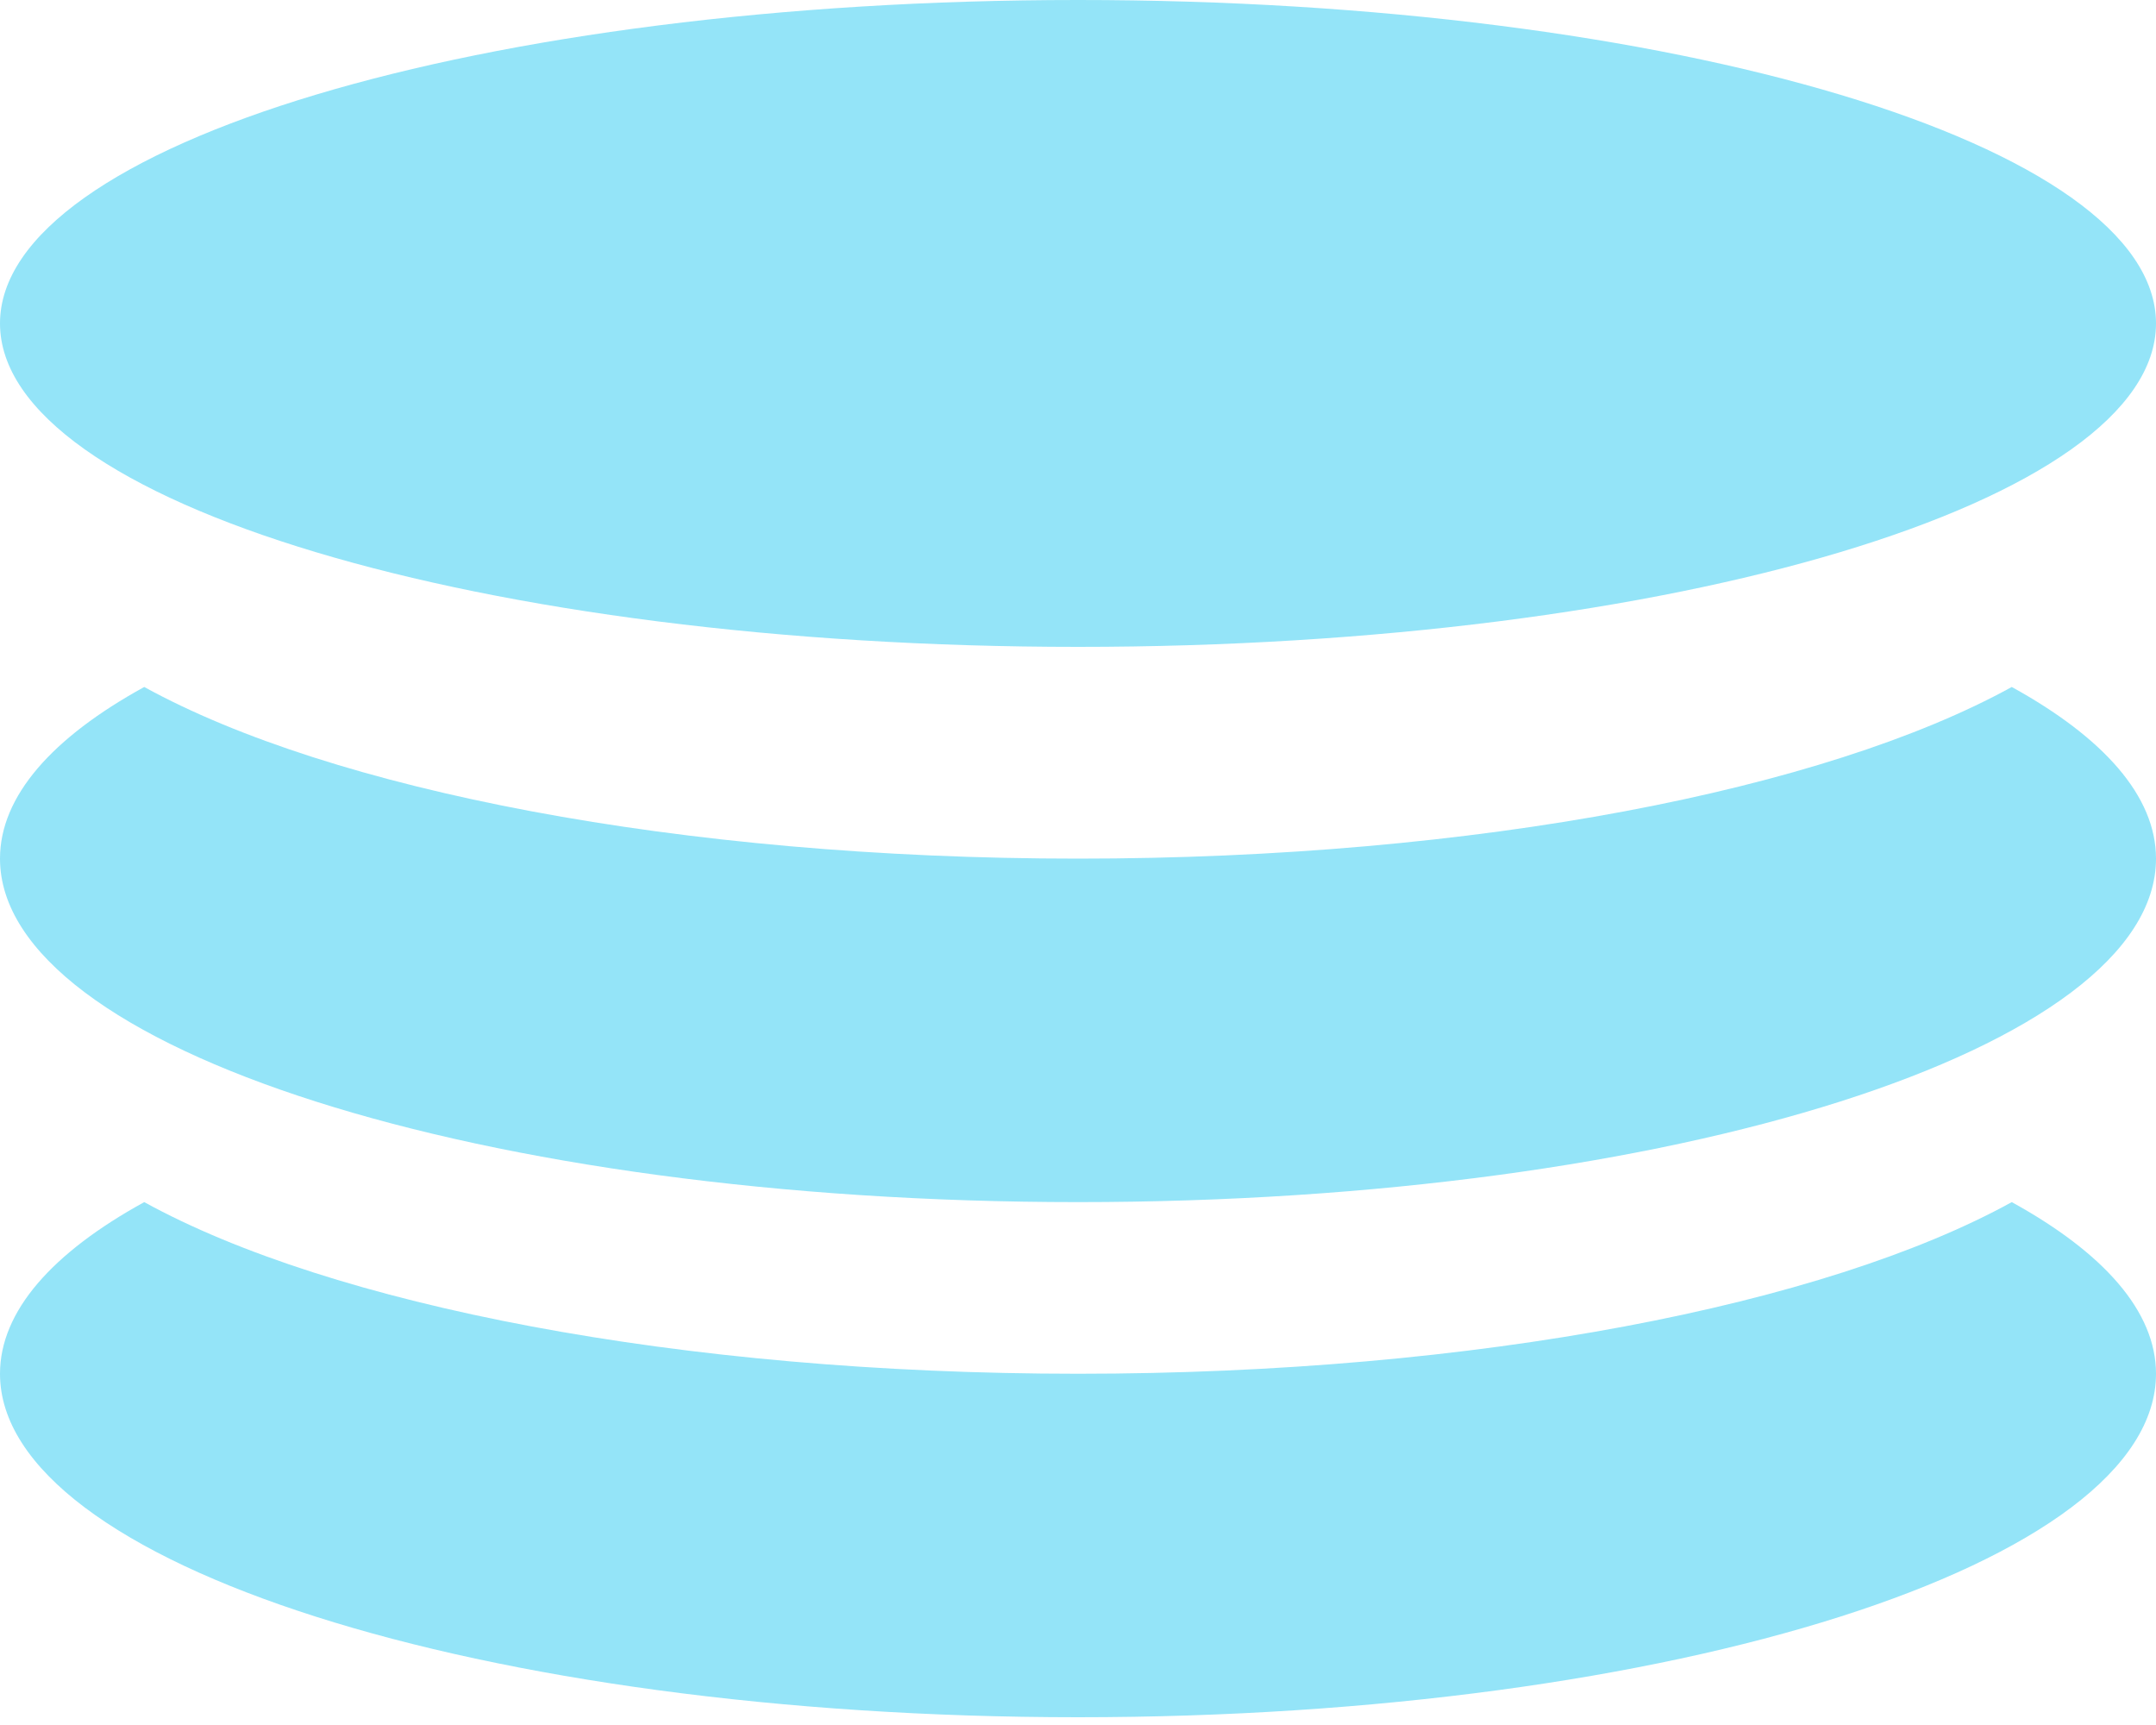
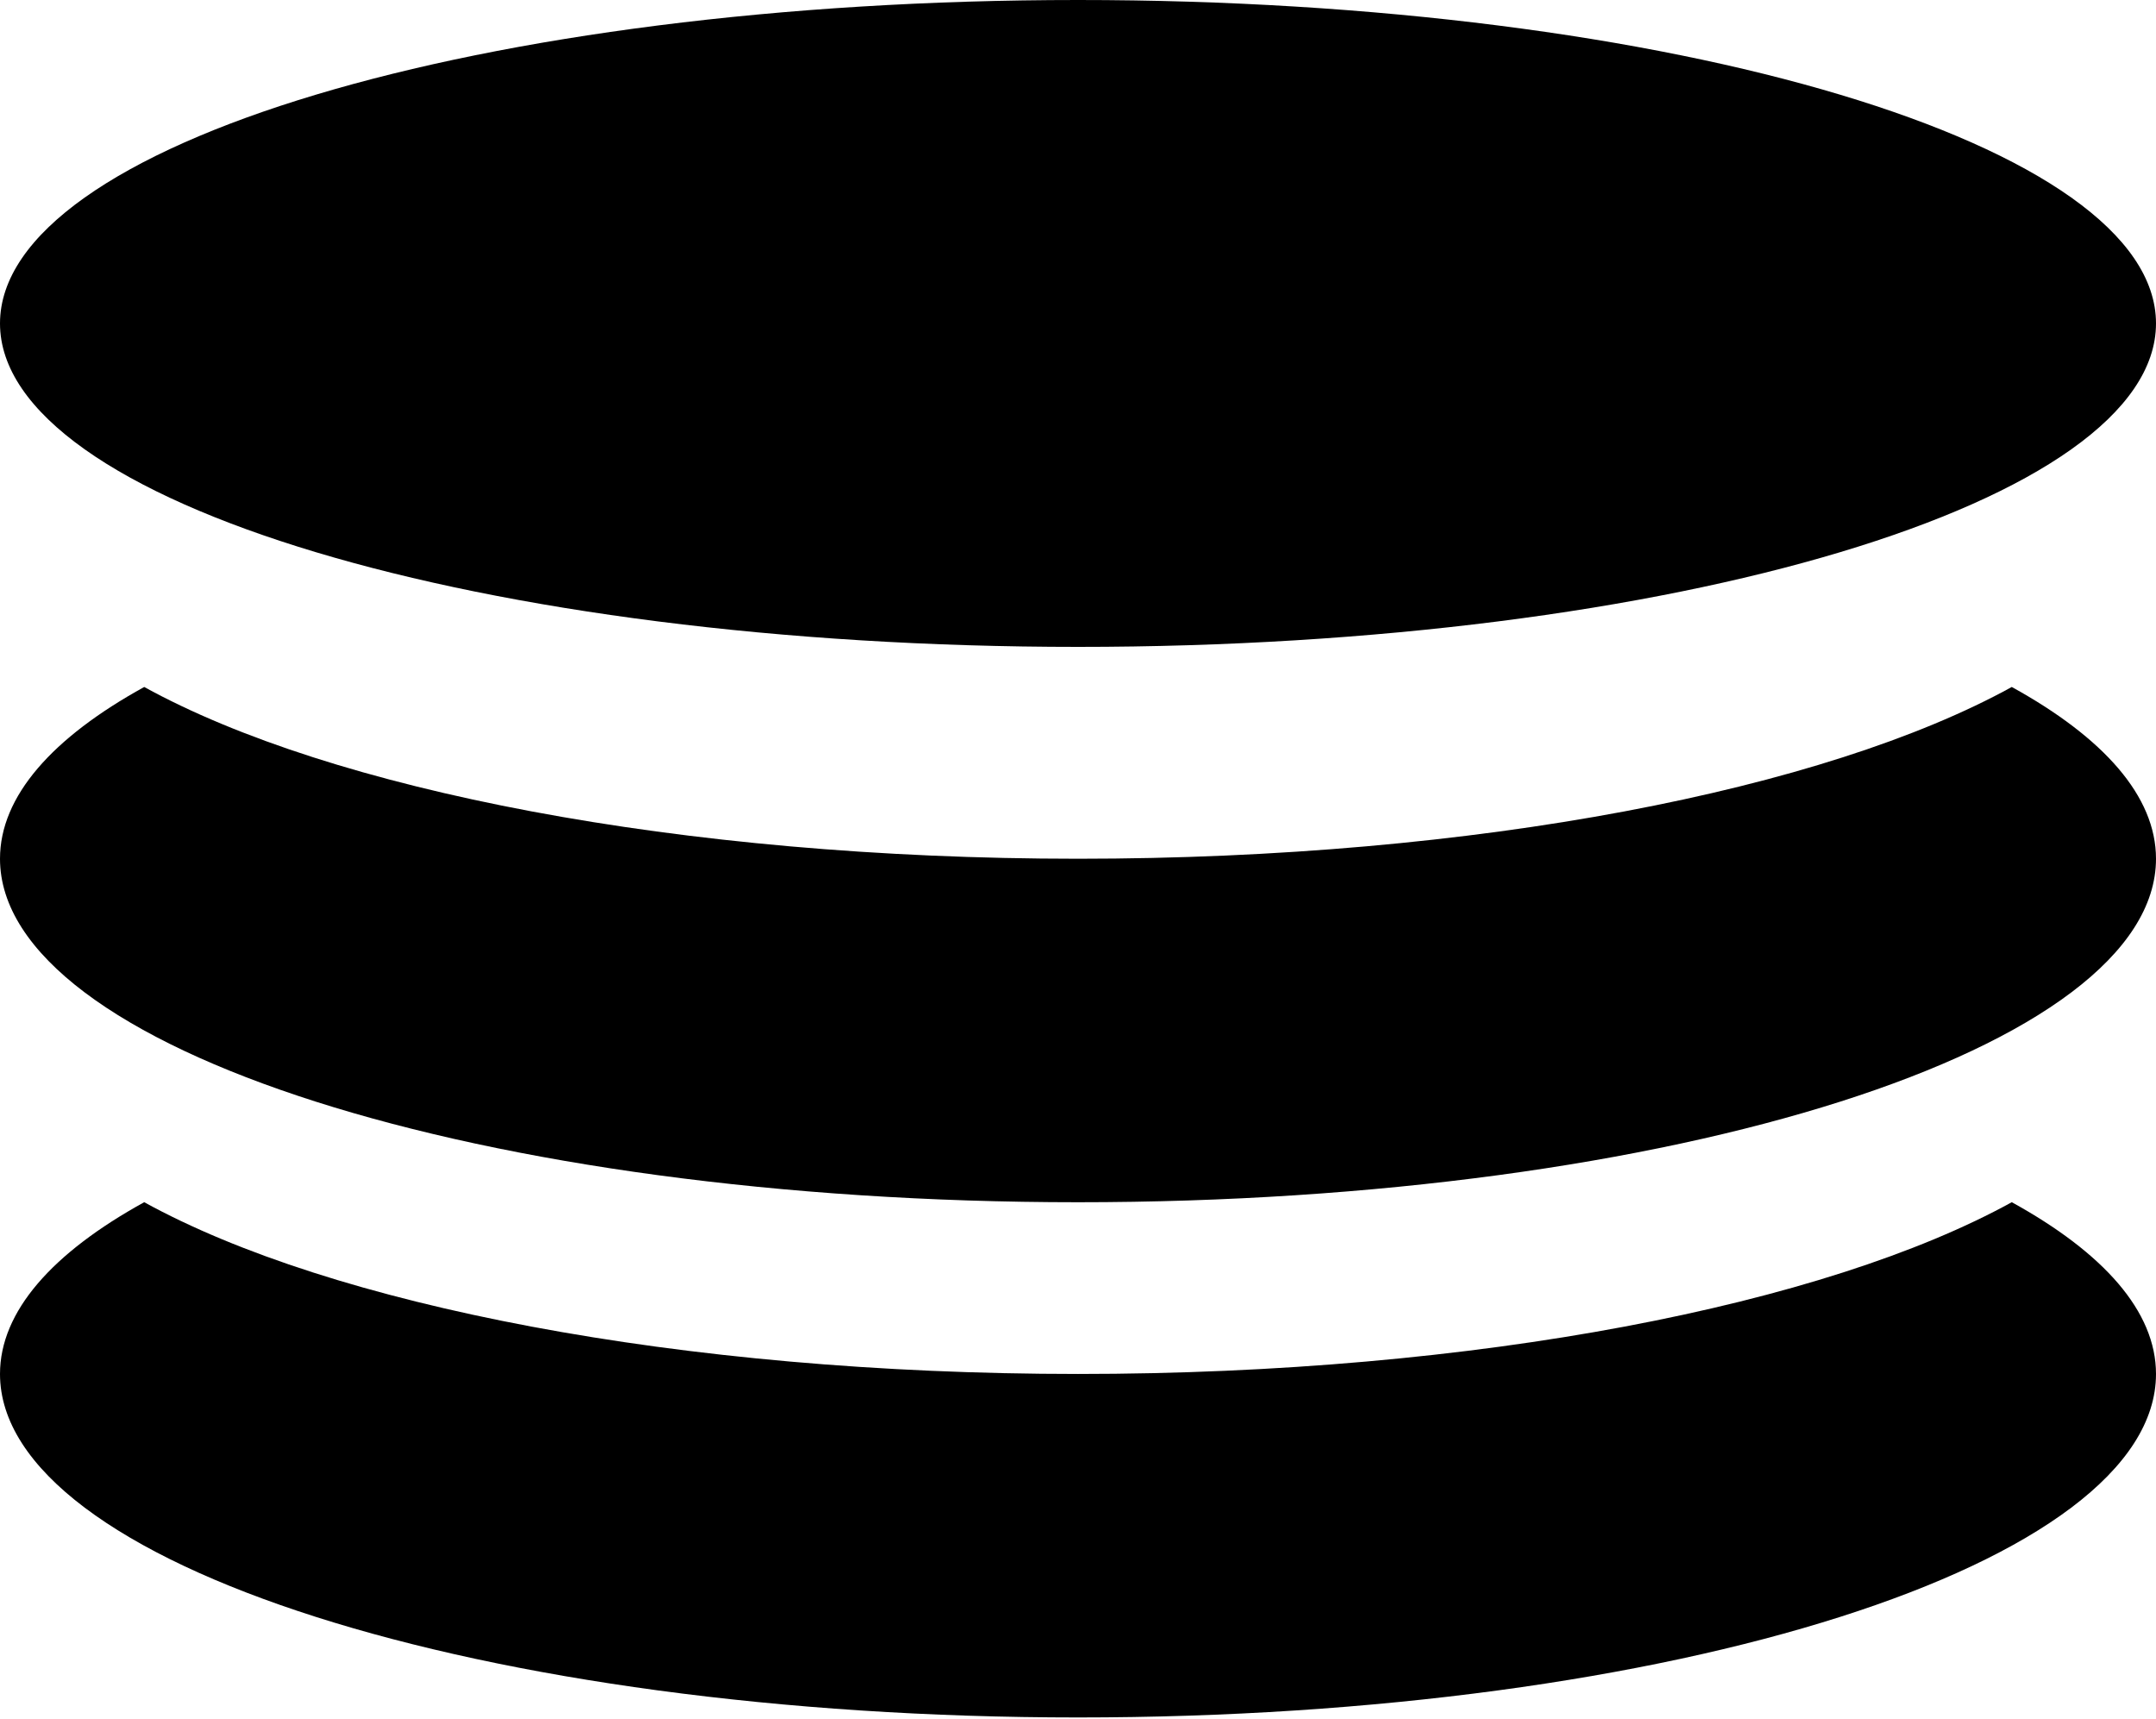
- <svg xmlns="http://www.w3.org/2000/svg" width="10" height="8" viewBox="0 0 10 8">
-   <g fill="#94E4F8">
-     <ellipse cx="5" cy="1.5" rx="5" ry="1.5" />
-     <path d="M.669 3.186c.865.476 2.48.796 4.331.796 1.851 0 3.467-.32 4.331-.796.425.234.669.506.669.796 0 .88-2.239 1.593-5 1.593s-5-.713-5-1.593c0-.29.243-.562.669-.796z" />
-     <path d="M.669 5.575c.865.476 2.48.796 4.331.796 1.851 0 3.467-.32 4.331-.796.425.234.669.506.669.796 0 .88-2.239 1.593-5 1.593s-5-.713-5-1.593c0-.29.243-.562.669-.796z" />
+ <svg xmlns="http://www.w3.org/2000/svg" width="64" height="51" viewBox="0 0 64 51">
+   <g>
+     <ellipse cx="32" cy="9.6" rx="32" ry="9.6" />
+     <path d="M4.281 20.39c5.533 3.047 15.874 5.098 27.719 5.098s22.186-2.05 27.719-5.098c2.723 1.5 4.281 3.241 4.281 5.098 0 5.631-14.327 10.195-32 10.195-17.673 0-32-4.564-32-10.195 0-1.857 1.558-3.598 4.281-5.098z" />
+     <path d="M4.281 35.682c5.533 3.047 15.874 5.098 27.719 5.098s22.186-2.05 27.719-5.098c2.723 1.5 4.281 3.241 4.281 5.098 0 5.631-14.327 10.195-32 10.195-17.673 0-32-4.564-32-10.195 0-1.857 1.558-3.598 4.281-5.098z" />
  </g>
</svg>
